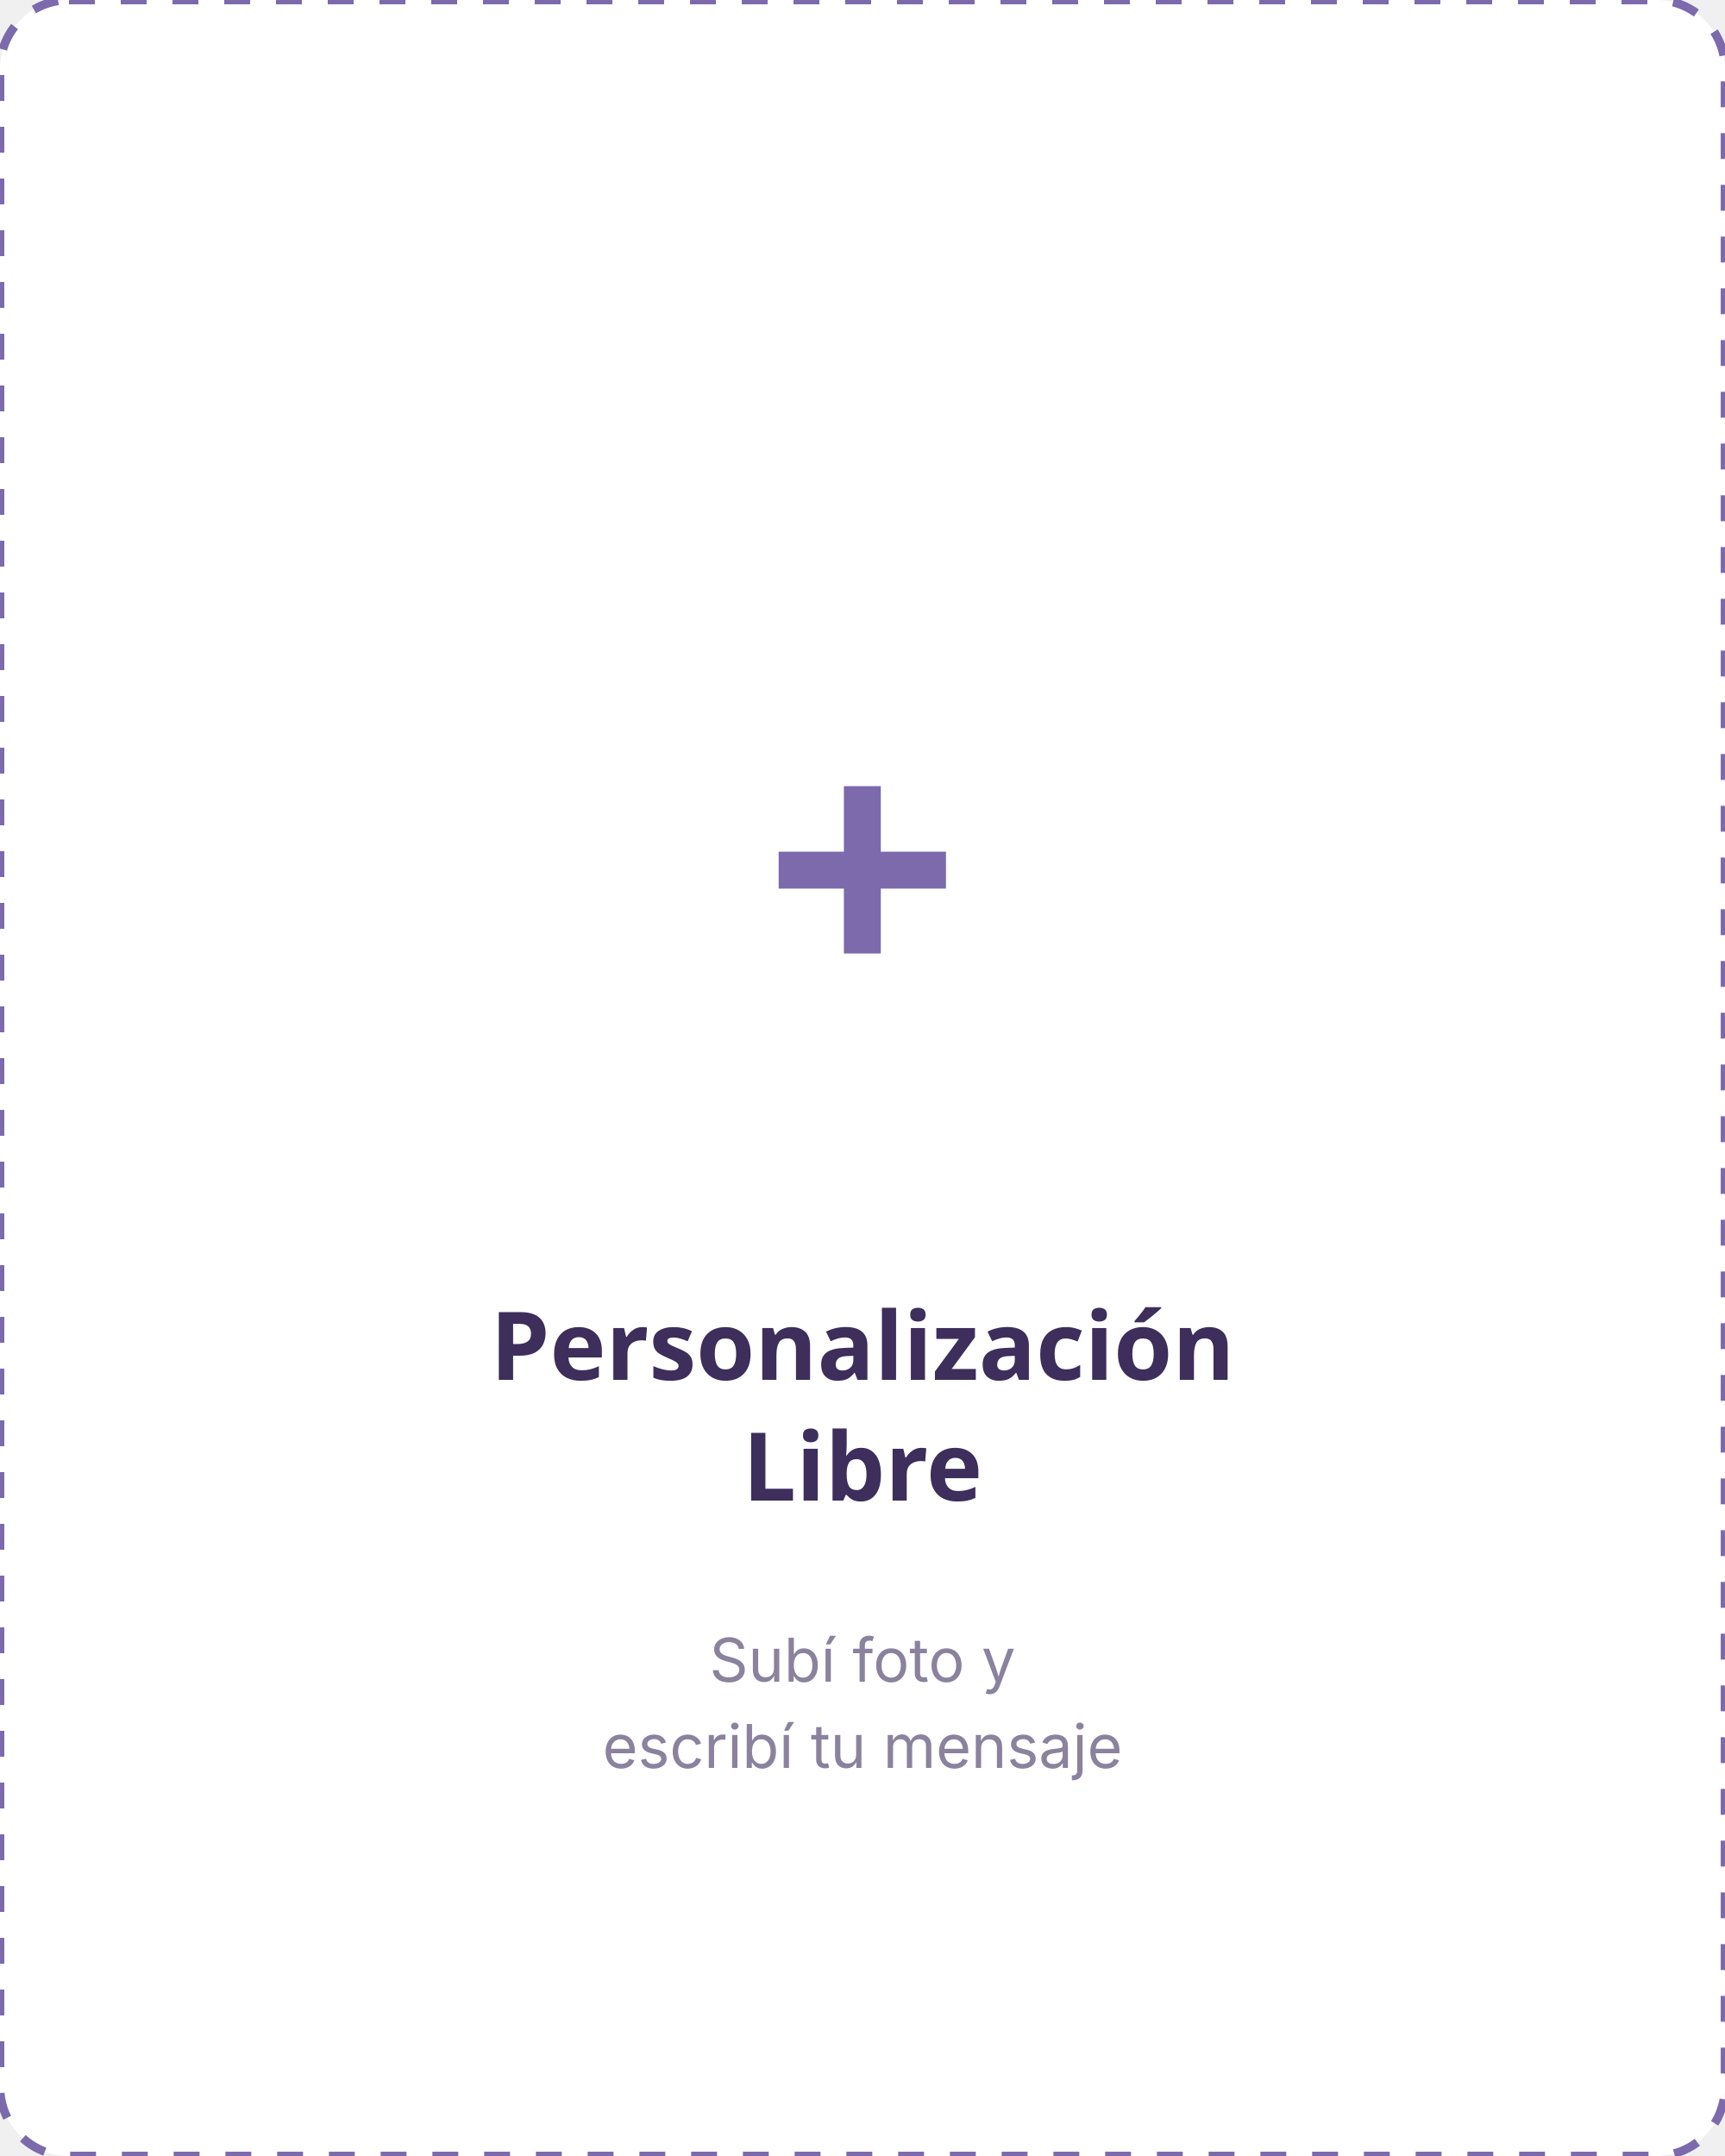
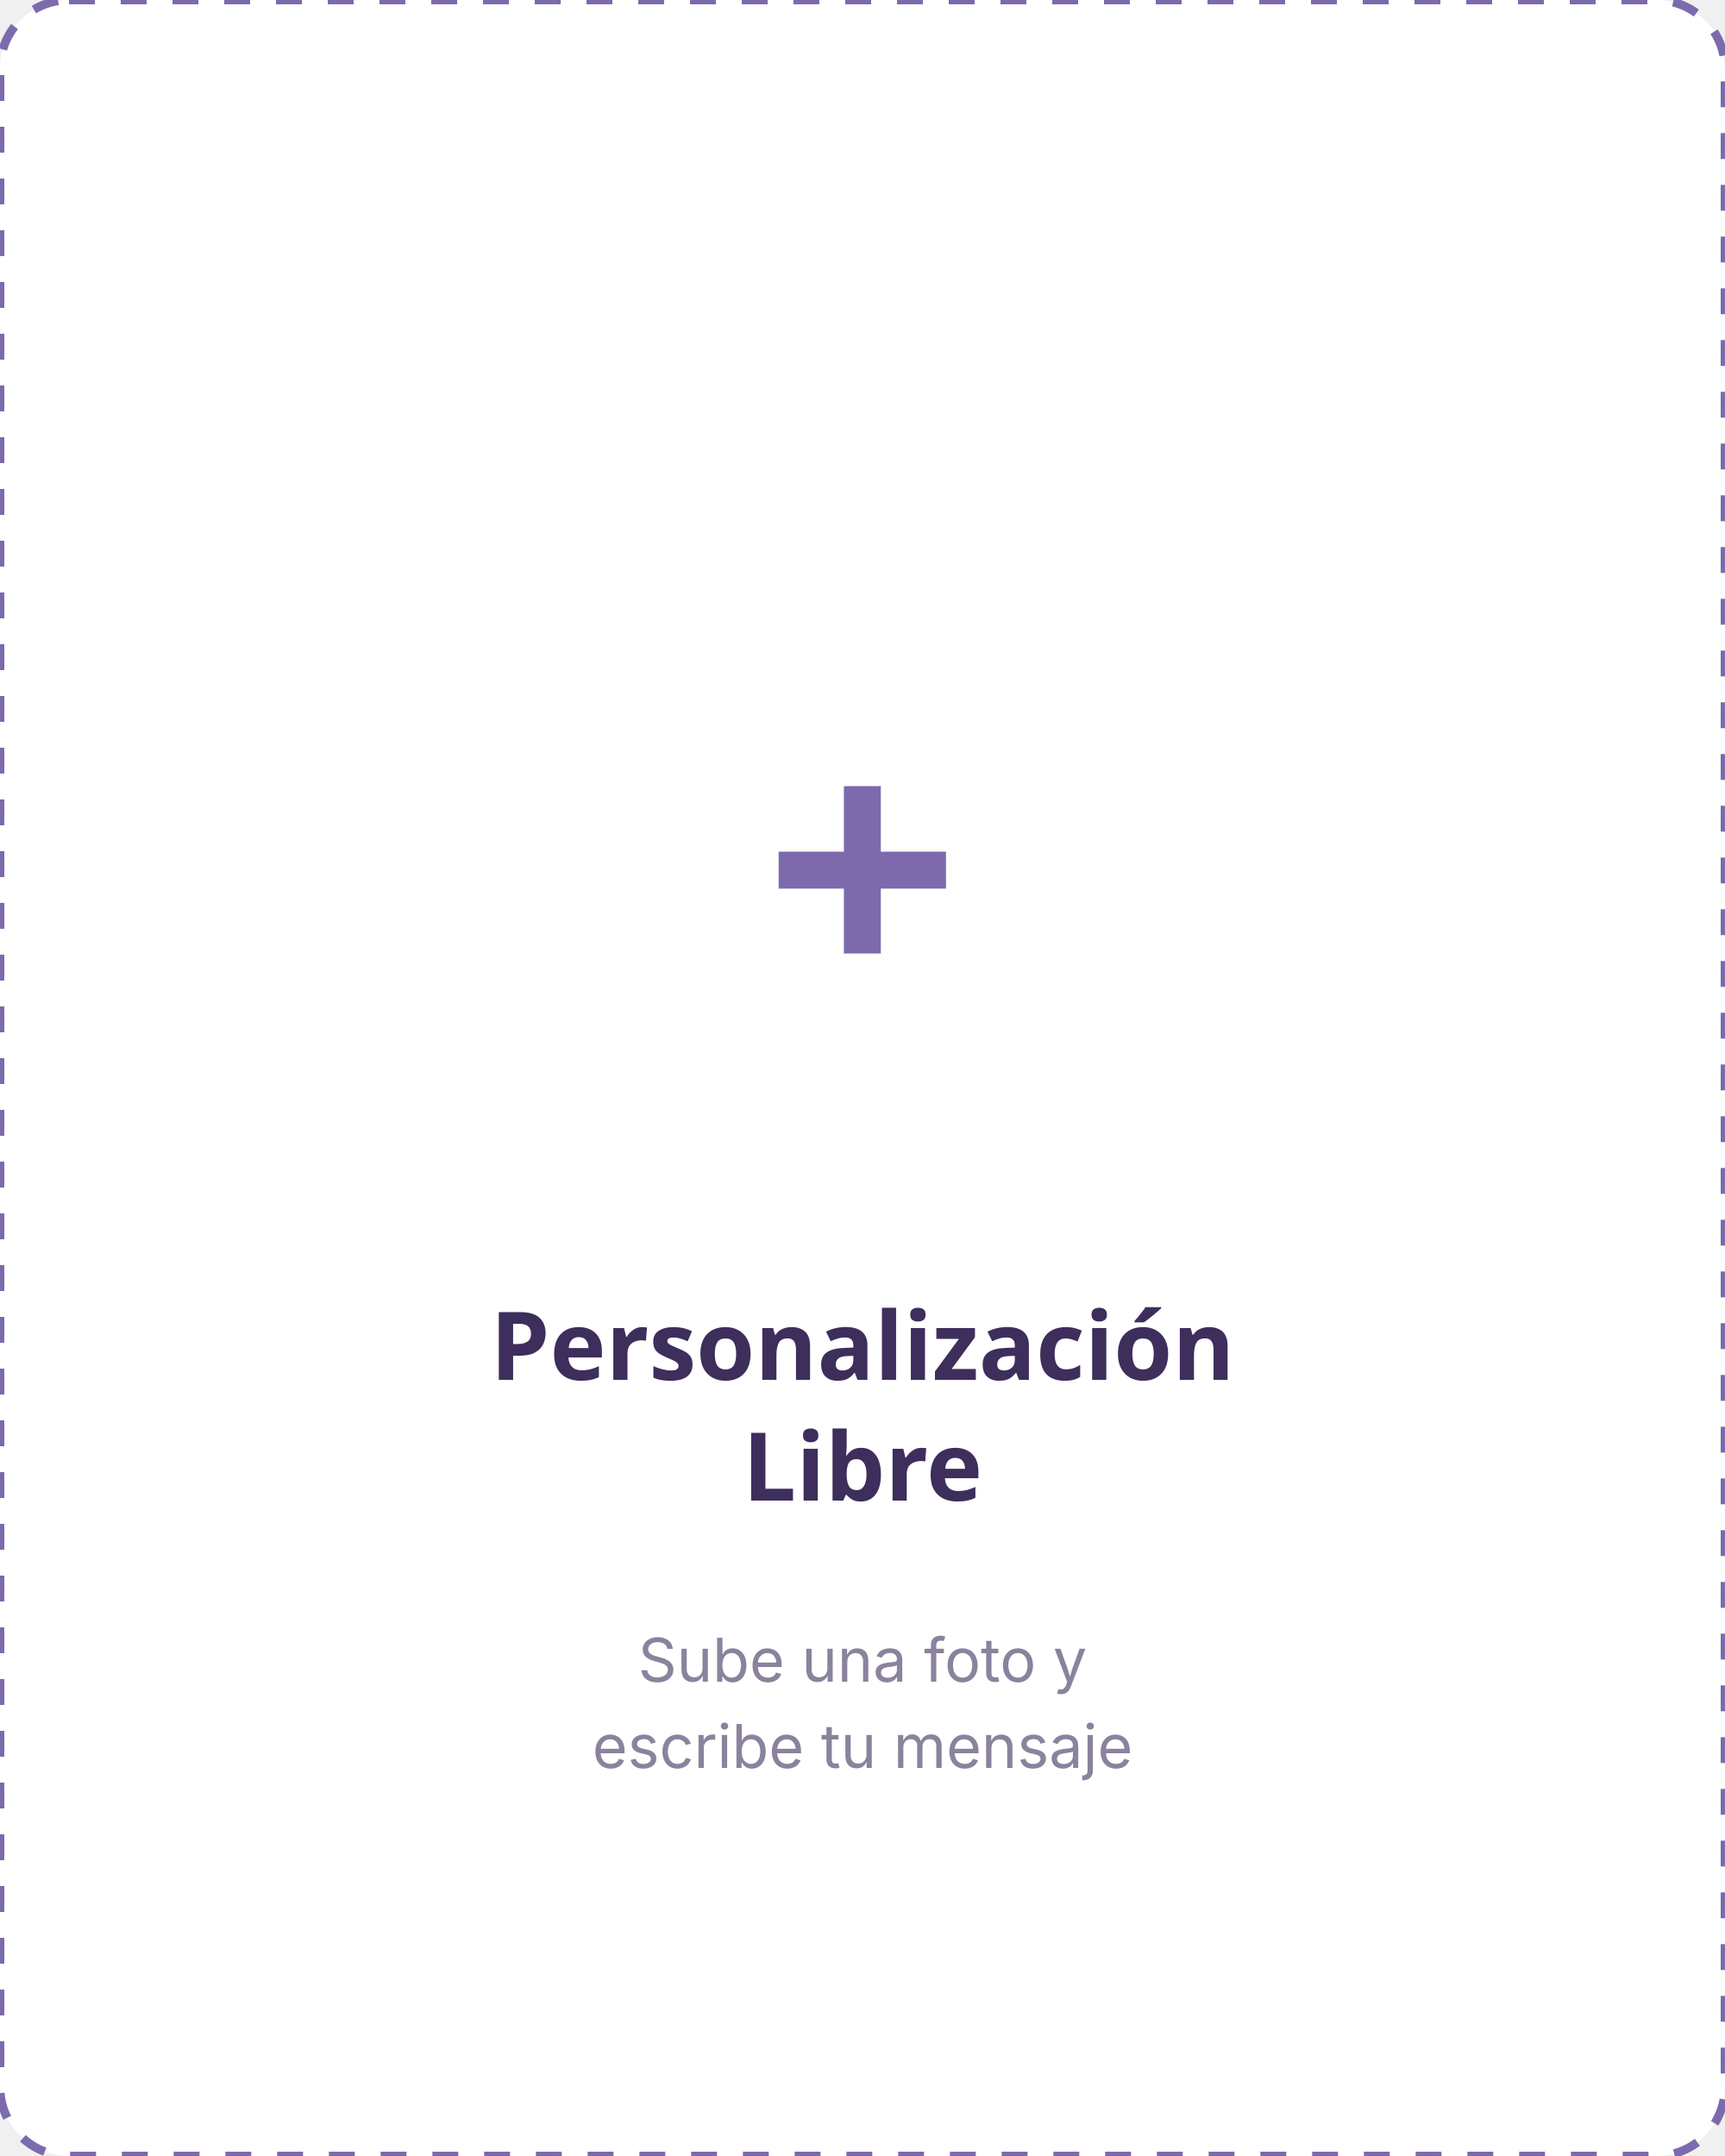
<svg xmlns="http://www.w3.org/2000/svg" width="400" height="500" viewBox="0 0 400 500" fill="none">
  <rect width="400" height="500" rx="16" fill="#FFFFFF" stroke="#7C6AAD" stroke-width="2" stroke-dasharray="6 6" />
  <g transform="translate(200, 230)" text-anchor="middle">
    <text fill="#7C6AAD" font-family="Fredoka, sans-serif" font-size="80" font-weight="700">+</text>
  </g>
  <g transform="translate(200, 320)" text-anchor="middle">
    <text fill="#3D2E5C" font-family="Fredoka, sans-serif" font-size="22" font-weight="700">Personalización</text>
    <text fill="#3D2E5C" font-family="Fredoka, sans-serif" font-size="22" font-weight="700" y="28">Libre</text>
  </g>
  <g transform="translate(200, 390)" text-anchor="middle">
-     <text fill="#3D2E5C" opacity="0.6" font-family="Inter, sans-serif" font-size="14">Subí foto y</text>
-     <text fill="#3D2E5C" opacity="0.6" font-family="Inter, sans-serif" font-size="14" y="20">escribí tu mensaje</text>
+     <text fill="#3D2E5C" opacity="0.6" font-family="Inter, sans-serif" font-size="14">Sube una foto y</text>
+     <text fill="#3D2E5C" opacity="0.6" font-family="Inter, sans-serif" font-size="14" y="20">escribe tu mensaje</text>
  </g>
</svg>
